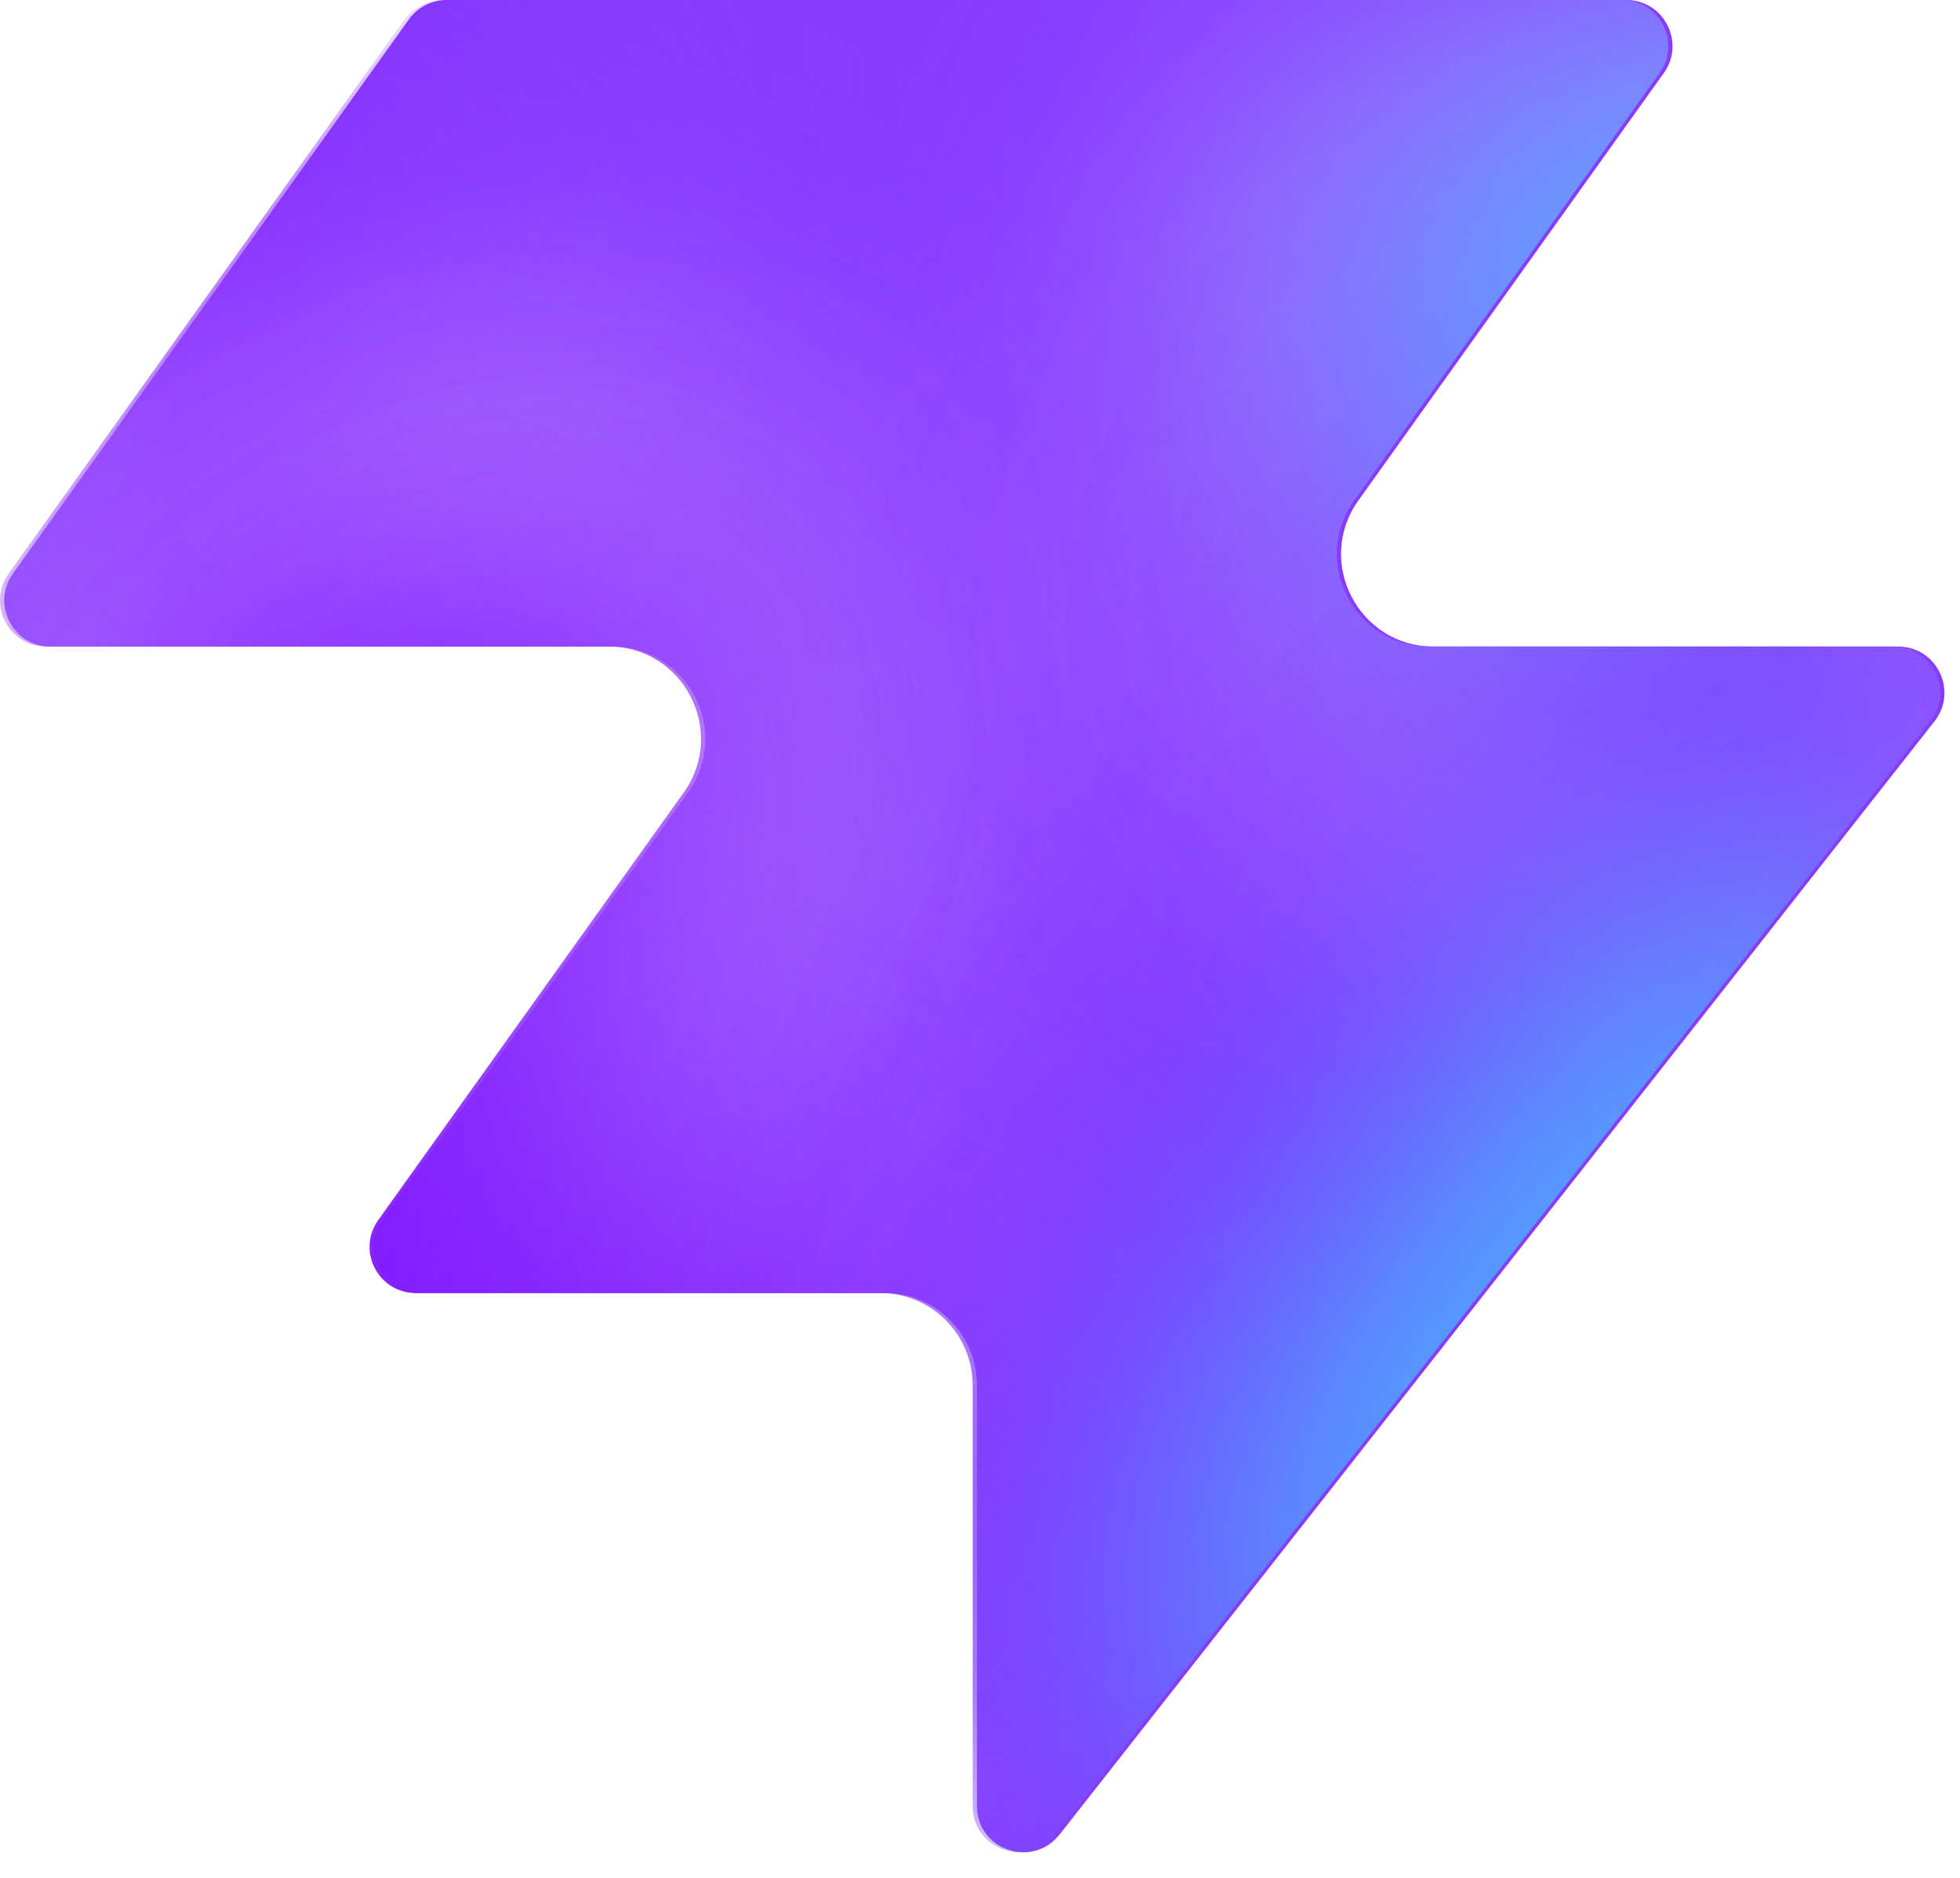
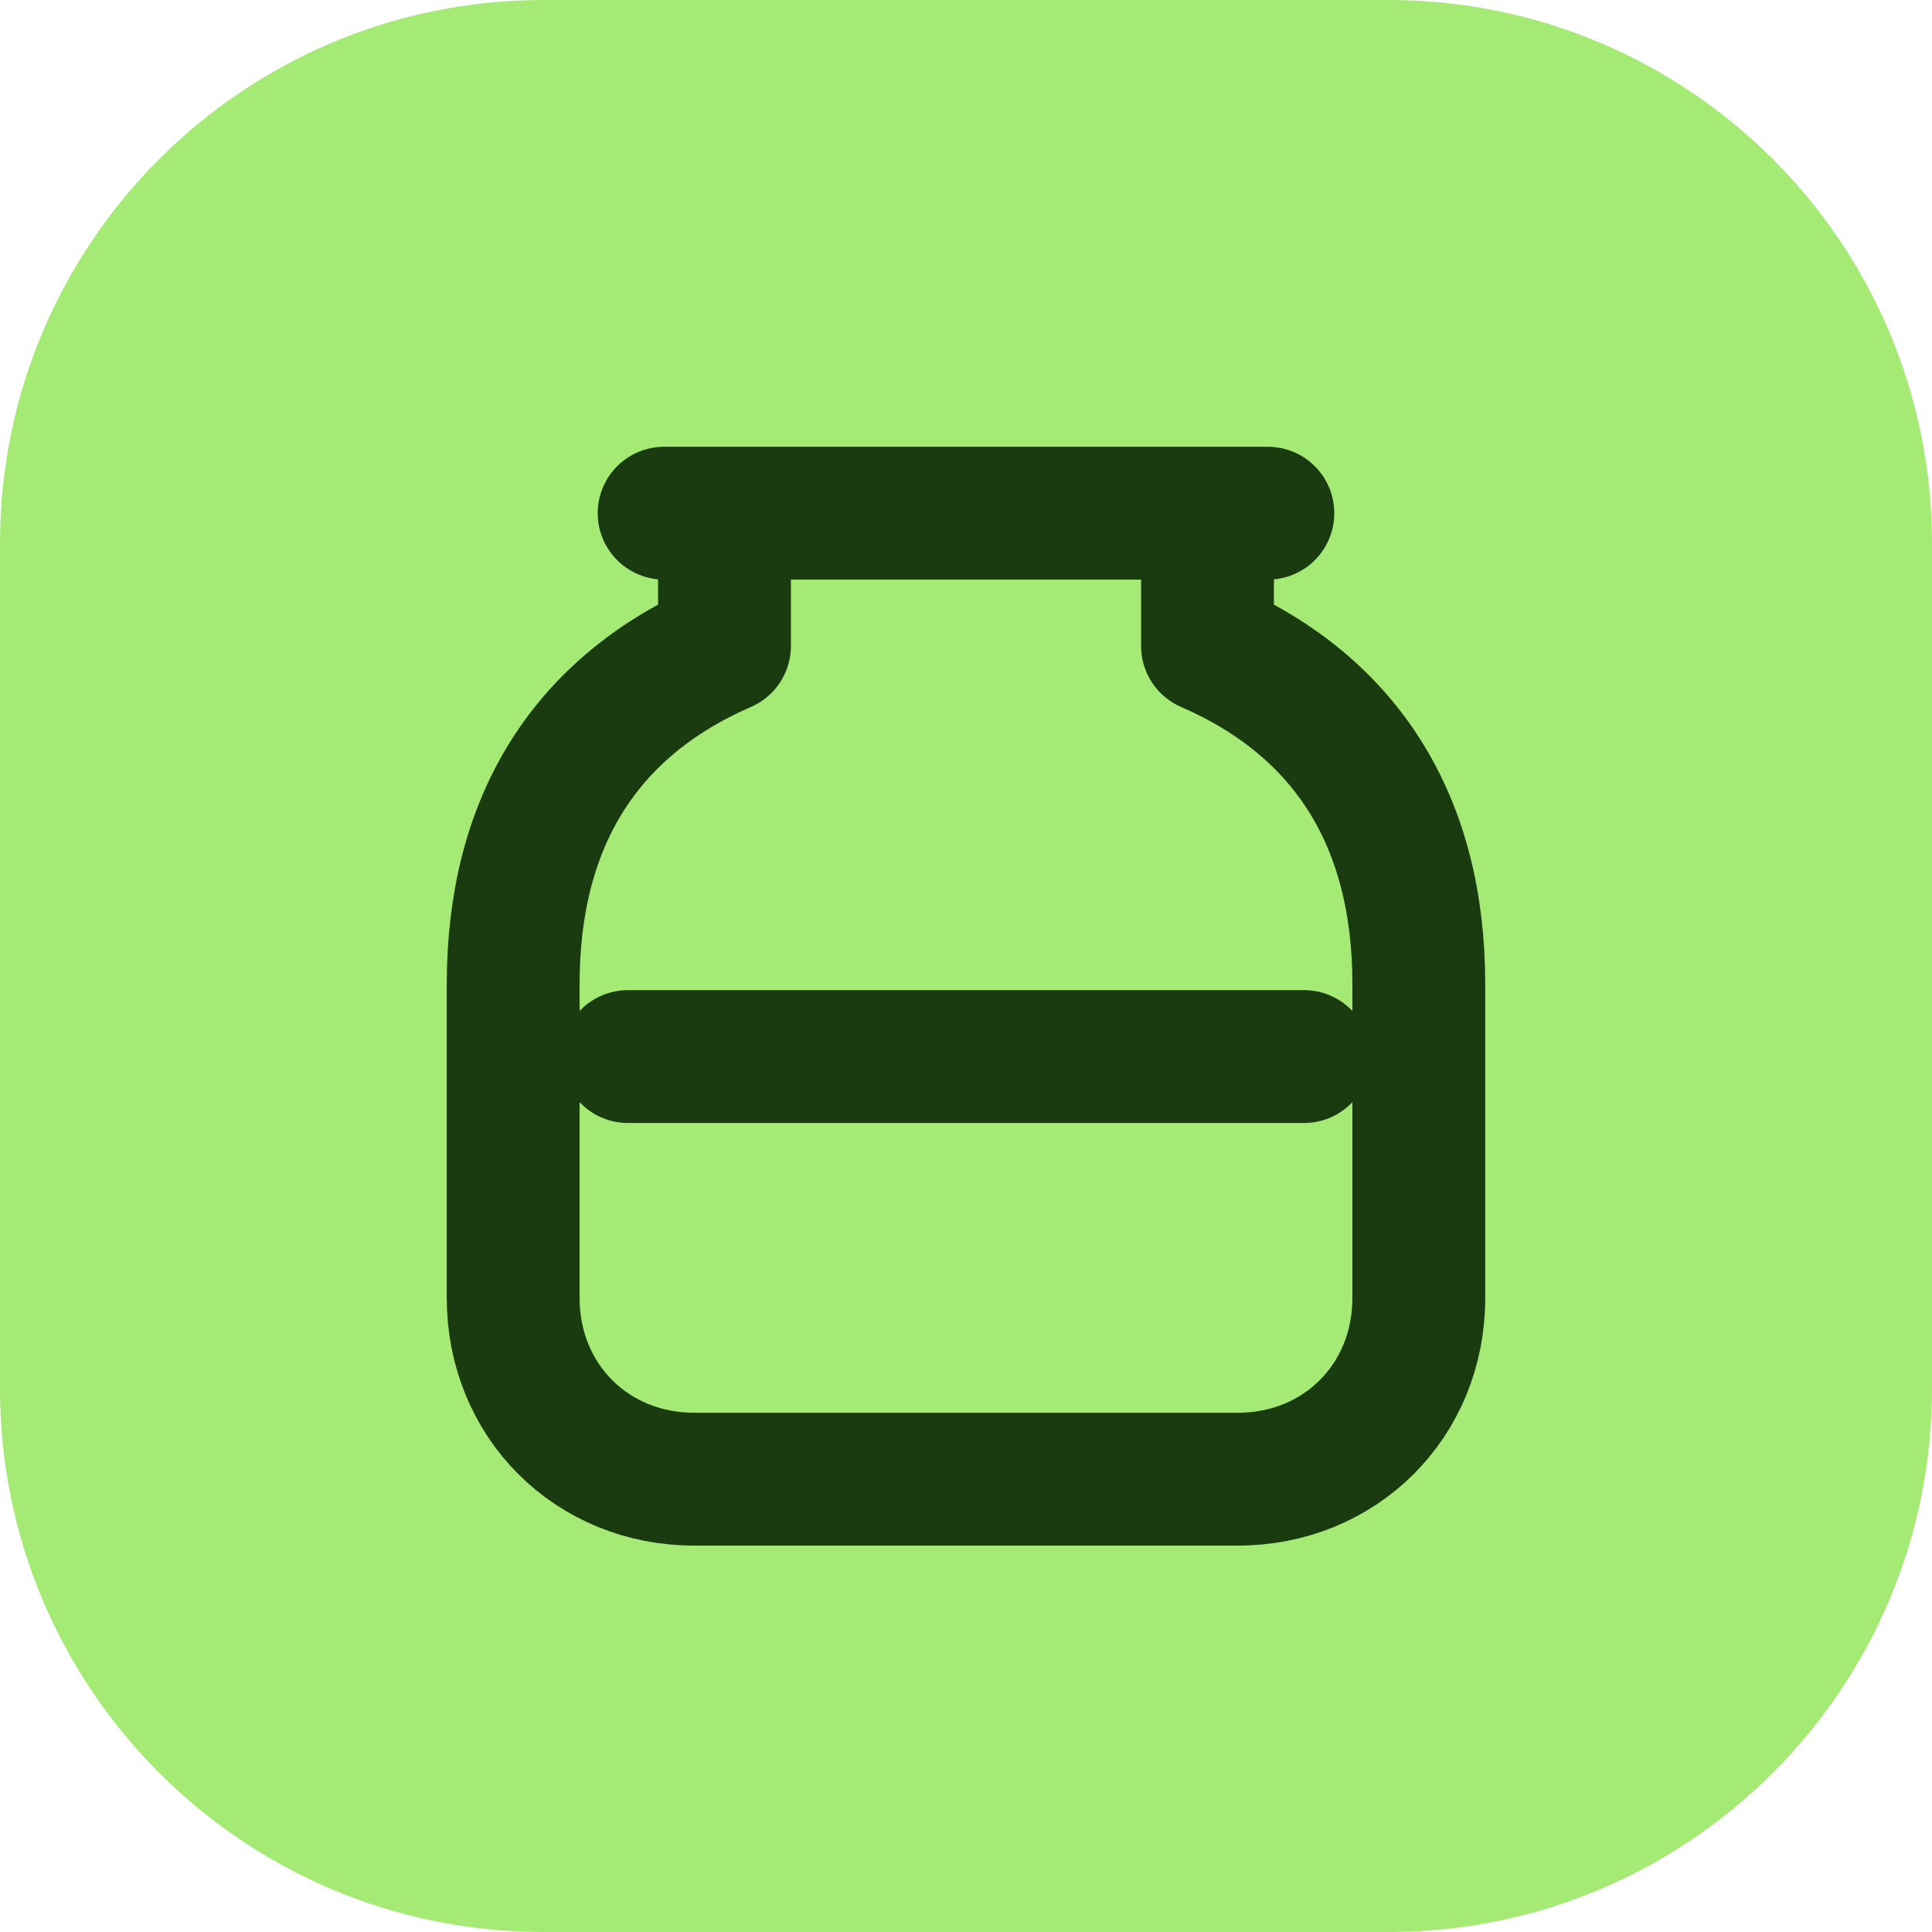
- <svg xmlns="http://www.w3.org/2000/svg" width="48" height="46" fill="none" viewBox="0 0 48 46">
-   <path fill="#863bff" d="M25.946 44.938c-.664.845-2.021.375-2.021-.698V33.937a2.26 2.26 0 0 0-2.262-2.262H10.287c-.92 0-1.456-1.04-.92-1.788l7.48-10.471c1.07-1.497 0-3.578-1.842-3.578H1.237c-.92 0-1.456-1.04-.92-1.788L10.013.474c.214-.297.556-.474.92-.474h28.894c.92 0 1.456 1.04.92 1.788l-7.48 10.471c-1.07 1.498 0 3.579 1.842 3.579h11.377c.943 0 1.473 1.088.89 1.83L25.947 44.94z" style="fill:#863bff;fill:color(display-p3 .525 .23 1);fill-opacity:1" />
-   <mask id="a" width="48" height="46" x="0" y="0" maskUnits="userSpaceOnUse" style="mask-type:alpha">
-     <path fill="#000" d="M25.842 44.938c-.664.844-2.021.375-2.021-.698V33.937a2.26 2.26 0 0 0-2.262-2.262H10.183c-.92 0-1.456-1.04-.92-1.788l7.48-10.471c1.07-1.498 0-3.579-1.842-3.579H1.133c-.92 0-1.456-1.04-.92-1.787L9.91.473c.214-.297.556-.474.92-.474h28.894c.92 0 1.456 1.04.92 1.788l-7.48 10.471c-1.07 1.498 0 3.578 1.842 3.578h11.377c.943 0 1.473 1.088.89 1.832L25.843 44.94z" style="fill:#000;fill-opacity:1" />
-   </mask>
-   <g mask="url(#a)">
-     <g filter="url(#b)">
-       <ellipse cx="5.508" cy="14.704" fill="#ede6ff" rx="5.508" ry="14.704" style="fill:#ede6ff;fill:color(display-p3 .927 .903 1);fill-opacity:1" transform="matrix(.00324 1 1 -.00324 -4.47 31.516)" />
-     </g>
-     <g filter="url(#c)">
-       <ellipse cx="10.399" cy="29.851" fill="#ede6ff" rx="10.399" ry="29.851" style="fill:#ede6ff;fill:color(display-p3 .927 .903 1);fill-opacity:1" transform="matrix(.00324 1 1 -.00324 -39.328 7.883)" />
-     </g>
-     <g filter="url(#d)">
-       <ellipse cx="5.508" cy="30.487" fill="#7e14ff" rx="5.508" ry="30.487" style="fill:#7e14ff;fill:color(display-p3 .492 .077 1);fill-opacity:1" transform="rotate(89.814 -25.913 -14.639)scale(1 -1)" />
-     </g>
-     <g filter="url(#e)">
-       <ellipse cx="5.508" cy="30.599" fill="#7e14ff" rx="5.508" ry="30.599" style="fill:#7e14ff;fill:color(display-p3 .492 .077 1);fill-opacity:1" transform="rotate(89.814 -32.644 -3.334)scale(1 -1)" />
-     </g>
-     <g filter="url(#f)">
-       <ellipse cx="5.508" cy="30.599" fill="#7e14ff" rx="5.508" ry="30.599" style="fill:#7e14ff;fill:color(display-p3 .492 .077 1);fill-opacity:1" transform="matrix(.00324 1 1 -.00324 -34.34 30.47)" />
-     </g>
-     <g filter="url(#g)">
-       <ellipse cx="14.072" cy="22.078" fill="#ede6ff" rx="14.072" ry="22.078" style="fill:#ede6ff;fill:color(display-p3 .927 .903 1);fill-opacity:1" transform="rotate(93.35 24.506 48.493)scale(-1 1)" />
-     </g>
-     <g filter="url(#h)">
-       <ellipse cx="3.47" cy="21.501" fill="#7e14ff" rx="3.47" ry="21.501" style="fill:#7e14ff;fill:color(display-p3 .492 .077 1);fill-opacity:1" transform="rotate(89.009 28.708 47.59)scale(-1 1)" />
-     </g>
-     <g filter="url(#i)">
-       <ellipse cx="3.47" cy="21.501" fill="#7e14ff" rx="3.47" ry="21.501" style="fill:#7e14ff;fill:color(display-p3 .492 .077 1);fill-opacity:1" transform="rotate(89.009 28.708 47.59)scale(-1 1)" />
-     </g>
-     <g filter="url(#j)">
-       <ellipse cx=".387" cy="8.972" fill="#7e14ff" rx="4.407" ry="29.108" style="fill:#7e14ff;fill:color(display-p3 .492 .077 1);fill-opacity:1" transform="rotate(39.51 .387 8.972)" />
-     </g>
-     <g filter="url(#k)">
-       <ellipse cx="47.523" cy="-6.092" fill="#7e14ff" rx="4.407" ry="29.108" style="fill:#7e14ff;fill:color(display-p3 .492 .077 1);fill-opacity:1" transform="rotate(37.892 47.523 -6.092)" />
-     </g>
-     <g filter="url(#l)">
-       <ellipse cx="41.412" cy="6.333" fill="#47bfff" rx="5.971" ry="9.665" style="fill:#47bfff;fill:color(display-p3 .28 .748 1);fill-opacity:1" transform="rotate(37.892 41.412 6.333)" />
-     </g>
-     <g filter="url(#m)">
-       <ellipse cx="-1.879" cy="38.332" fill="#7e14ff" rx="4.407" ry="29.108" style="fill:#7e14ff;fill:color(display-p3 .492 .077 1);fill-opacity:1" transform="rotate(37.892 -1.88 38.332)" />
-     </g>
-     <g filter="url(#n)">
-       <ellipse cx="-1.879" cy="38.332" fill="#7e14ff" rx="4.407" ry="29.108" style="fill:#7e14ff;fill:color(display-p3 .492 .077 1);fill-opacity:1" transform="rotate(37.892 -1.88 38.332)" />
-     </g>
-     <g filter="url(#o)">
-       <ellipse cx="35.651" cy="29.907" fill="#7e14ff" rx="4.407" ry="29.108" style="fill:#7e14ff;fill:color(display-p3 .492 .077 1);fill-opacity:1" transform="rotate(37.892 35.651 29.907)" />
-     </g>
-     <g filter="url(#p)">
-       <ellipse cx="38.418" cy="32.4" fill="#47bfff" rx="5.971" ry="15.297" style="fill:#47bfff;fill:color(display-p3 .28 .748 1);fill-opacity:1" transform="rotate(37.892 38.418 32.4)" />
-     </g>
-   </g>
-   <defs>
-     <filter id="b" width="60.045" height="41.654" x="-19.77" y="16.149" color-interpolation-filters="sRGB" filterUnits="userSpaceOnUse">
-       <feFlood flood-opacity="0" result="BackgroundImageFix" />
-       <feBlend in="SourceGraphic" in2="BackgroundImageFix" result="shape" />
-       <feGaussianBlur result="effect1_foregroundBlur_2002_17158" stdDeviation="7.659" />
-     </filter>
-     <filter id="c" width="90.34" height="51.437" x="-54.613" y="-7.533" color-interpolation-filters="sRGB" filterUnits="userSpaceOnUse">
-       <feFlood flood-opacity="0" result="BackgroundImageFix" />
-       <feBlend in="SourceGraphic" in2="BackgroundImageFix" result="shape" />
-       <feGaussianBlur result="effect1_foregroundBlur_2002_17158" stdDeviation="7.659" />
-     </filter>
-     <filter id="d" width="79.355" height="29.4" x="-49.64" y="2.03" color-interpolation-filters="sRGB" filterUnits="userSpaceOnUse">
-       <feFlood flood-opacity="0" result="BackgroundImageFix" />
-       <feBlend in="SourceGraphic" in2="BackgroundImageFix" result="shape" />
-       <feGaussianBlur result="effect1_foregroundBlur_2002_17158" stdDeviation="4.596" />
-     </filter>
-     <filter id="e" width="79.579" height="29.4" x="-45.045" y="20.029" color-interpolation-filters="sRGB" filterUnits="userSpaceOnUse">
-       <feFlood flood-opacity="0" result="BackgroundImageFix" />
-       <feBlend in="SourceGraphic" in2="BackgroundImageFix" result="shape" />
-       <feGaussianBlur result="effect1_foregroundBlur_2002_17158" stdDeviation="4.596" />
-     </filter>
-     <filter id="f" width="79.579" height="29.4" x="-43.513" y="21.178" color-interpolation-filters="sRGB" filterUnits="userSpaceOnUse">
-       <feFlood flood-opacity="0" result="BackgroundImageFix" />
-       <feBlend in="SourceGraphic" in2="BackgroundImageFix" result="shape" />
-       <feGaussianBlur result="effect1_foregroundBlur_2002_17158" stdDeviation="4.596" />
-     </filter>
-     <filter id="g" width="74.749" height="58.852" x="15.756" y="-17.901" color-interpolation-filters="sRGB" filterUnits="userSpaceOnUse">
-       <feFlood flood-opacity="0" result="BackgroundImageFix" />
-       <feBlend in="SourceGraphic" in2="BackgroundImageFix" result="shape" />
-       <feGaussianBlur result="effect1_foregroundBlur_2002_17158" stdDeviation="7.659" />
-     </filter>
-     <filter id="h" width="61.377" height="25.362" x="23.548" y="2.284" color-interpolation-filters="sRGB" filterUnits="userSpaceOnUse">
-       <feFlood flood-opacity="0" result="BackgroundImageFix" />
-       <feBlend in="SourceGraphic" in2="BackgroundImageFix" result="shape" />
-       <feGaussianBlur result="effect1_foregroundBlur_2002_17158" stdDeviation="4.596" />
-     </filter>
-     <filter id="i" width="61.377" height="25.362" x="23.548" y="2.284" color-interpolation-filters="sRGB" filterUnits="userSpaceOnUse">
-       <feFlood flood-opacity="0" result="BackgroundImageFix" />
-       <feBlend in="SourceGraphic" in2="BackgroundImageFix" result="shape" />
-       <feGaussianBlur result="effect1_foregroundBlur_2002_17158" stdDeviation="4.596" />
-     </filter>
-     <filter id="j" width="56.045" height="63.649" x="-27.636" y="-22.853" color-interpolation-filters="sRGB" filterUnits="userSpaceOnUse">
-       <feFlood flood-opacity="0" result="BackgroundImageFix" />
-       <feBlend in="SourceGraphic" in2="BackgroundImageFix" result="shape" />
-       <feGaussianBlur result="effect1_foregroundBlur_2002_17158" stdDeviation="4.596" />
-     </filter>
-     <filter id="k" width="54.814" height="64.646" x="20.116" y="-38.415" color-interpolation-filters="sRGB" filterUnits="userSpaceOnUse">
-       <feFlood flood-opacity="0" result="BackgroundImageFix" />
-       <feBlend in="SourceGraphic" in2="BackgroundImageFix" result="shape" />
-       <feGaussianBlur result="effect1_foregroundBlur_2002_17158" stdDeviation="4.596" />
-     </filter>
-     <filter id="l" width="33.541" height="35.313" x="24.641" y="-11.323" color-interpolation-filters="sRGB" filterUnits="userSpaceOnUse">
-       <feFlood flood-opacity="0" result="BackgroundImageFix" />
-       <feBlend in="SourceGraphic" in2="BackgroundImageFix" result="shape" />
-       <feGaussianBlur result="effect1_foregroundBlur_2002_17158" stdDeviation="4.596" />
-     </filter>
-     <filter id="m" width="54.814" height="64.646" x="-29.286" y="6.009" color-interpolation-filters="sRGB" filterUnits="userSpaceOnUse">
-       <feFlood flood-opacity="0" result="BackgroundImageFix" />
-       <feBlend in="SourceGraphic" in2="BackgroundImageFix" result="shape" />
-       <feGaussianBlur result="effect1_foregroundBlur_2002_17158" stdDeviation="4.596" />
-     </filter>
-     <filter id="n" width="54.814" height="64.646" x="-29.286" y="6.009" color-interpolation-filters="sRGB" filterUnits="userSpaceOnUse">
-       <feFlood flood-opacity="0" result="BackgroundImageFix" />
-       <feBlend in="SourceGraphic" in2="BackgroundImageFix" result="shape" />
-       <feGaussianBlur result="effect1_foregroundBlur_2002_17158" stdDeviation="4.596" />
-     </filter>
-     <filter id="o" width="54.814" height="64.646" x="8.244" y="-2.416" color-interpolation-filters="sRGB" filterUnits="userSpaceOnUse">
-       <feFlood flood-opacity="0" result="BackgroundImageFix" />
-       <feBlend in="SourceGraphic" in2="BackgroundImageFix" result="shape" />
-       <feGaussianBlur result="effect1_foregroundBlur_2002_17158" stdDeviation="4.596" />
-     </filter>
-     <filter id="p" width="39.409" height="43.623" x="18.713" y="10.588" color-interpolation-filters="sRGB" filterUnits="userSpaceOnUse">
-       <feFlood flood-opacity="0" result="BackgroundImageFix" />
-       <feBlend in="SourceGraphic" in2="BackgroundImageFix" result="shape" />
-       <feGaussianBlur result="effect1_foregroundBlur_2002_17158" stdDeviation="4.596" />
-     </filter>
-   </defs>
+ <svg xmlns="http://www.w3.org/2000/svg" viewBox="0 0 32 32">
+   <rect width="32" height="32" rx="9" fill="#A6EA76" />
+   <path d="M11 8.5h10M12 8.5v2.2c-2.3 1-3.5 2.9-3.5 5.6v5.2c0 1.7 1.3 3 3 3h9c1.7 0 3-1.3 3-3v-5.2c0-2.7-1.2-4.6-3.5-5.6V8.5" fill="none" stroke="#1A3A10" stroke-width="2.2" stroke-linecap="round" stroke-linejoin="round" />
+   <path d="M10.4 17.5h11.2" stroke="#1A3A10" stroke-width="2.2" stroke-linecap="round" />
</svg>
